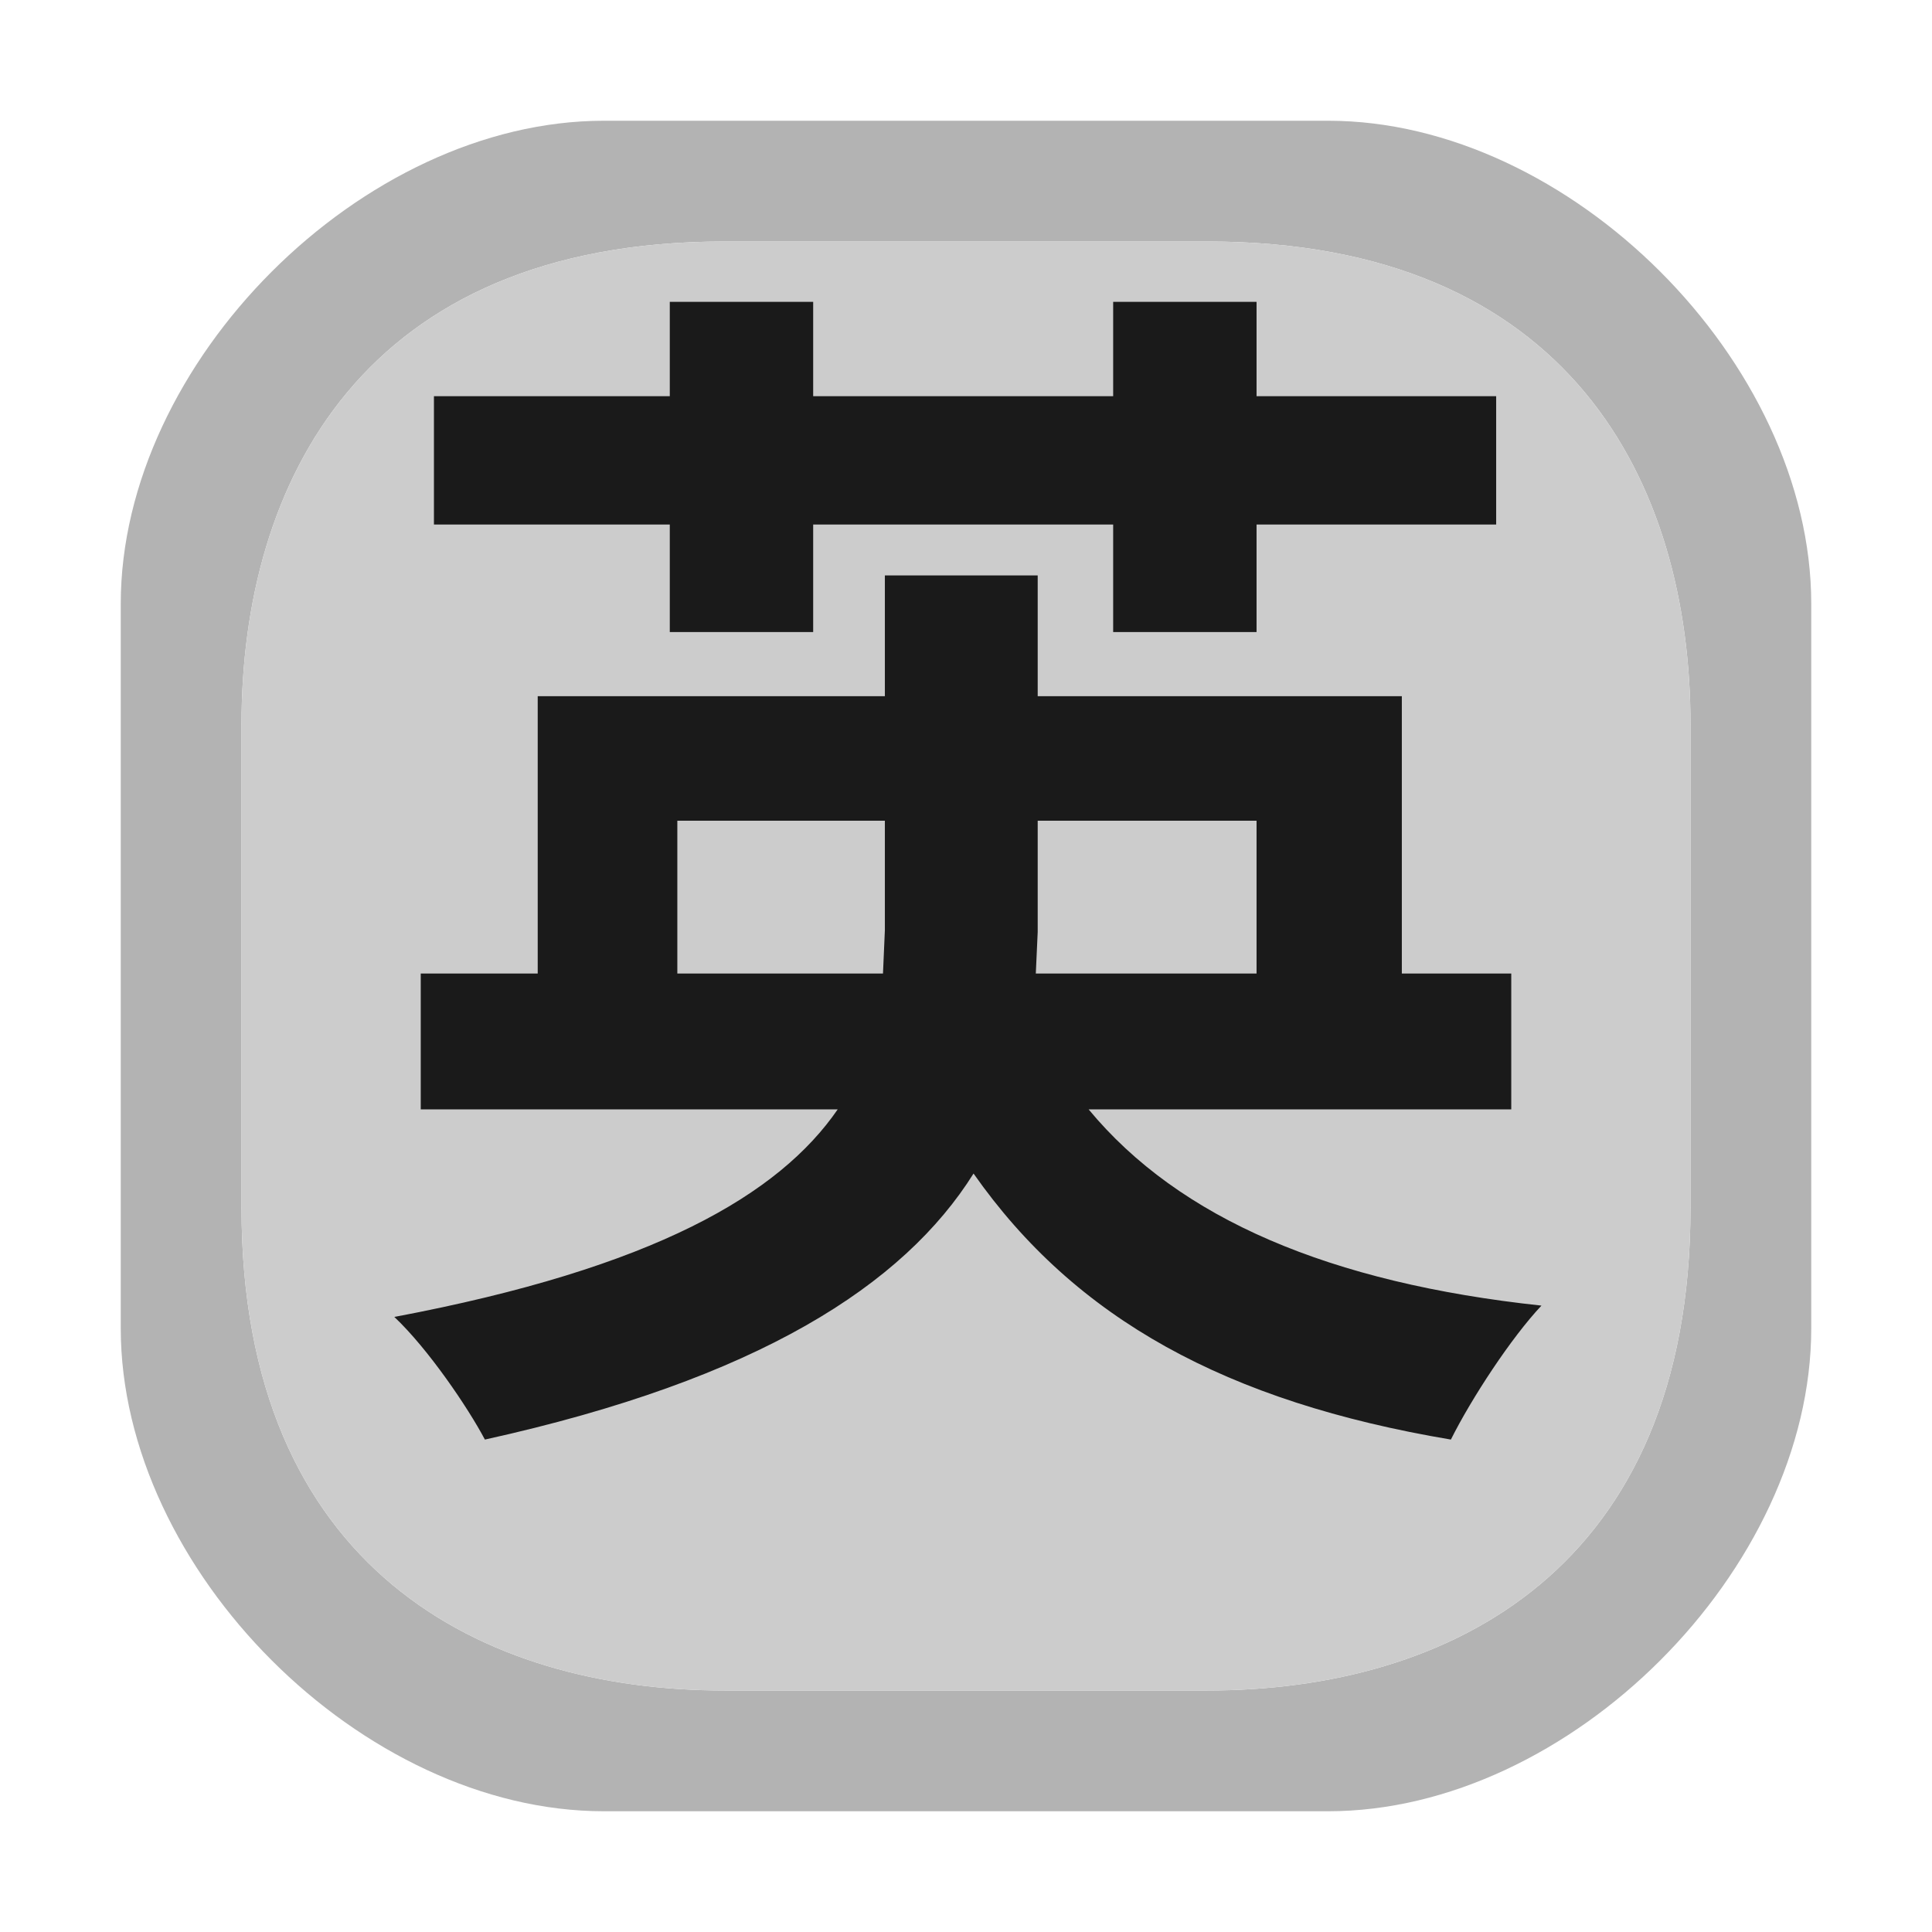
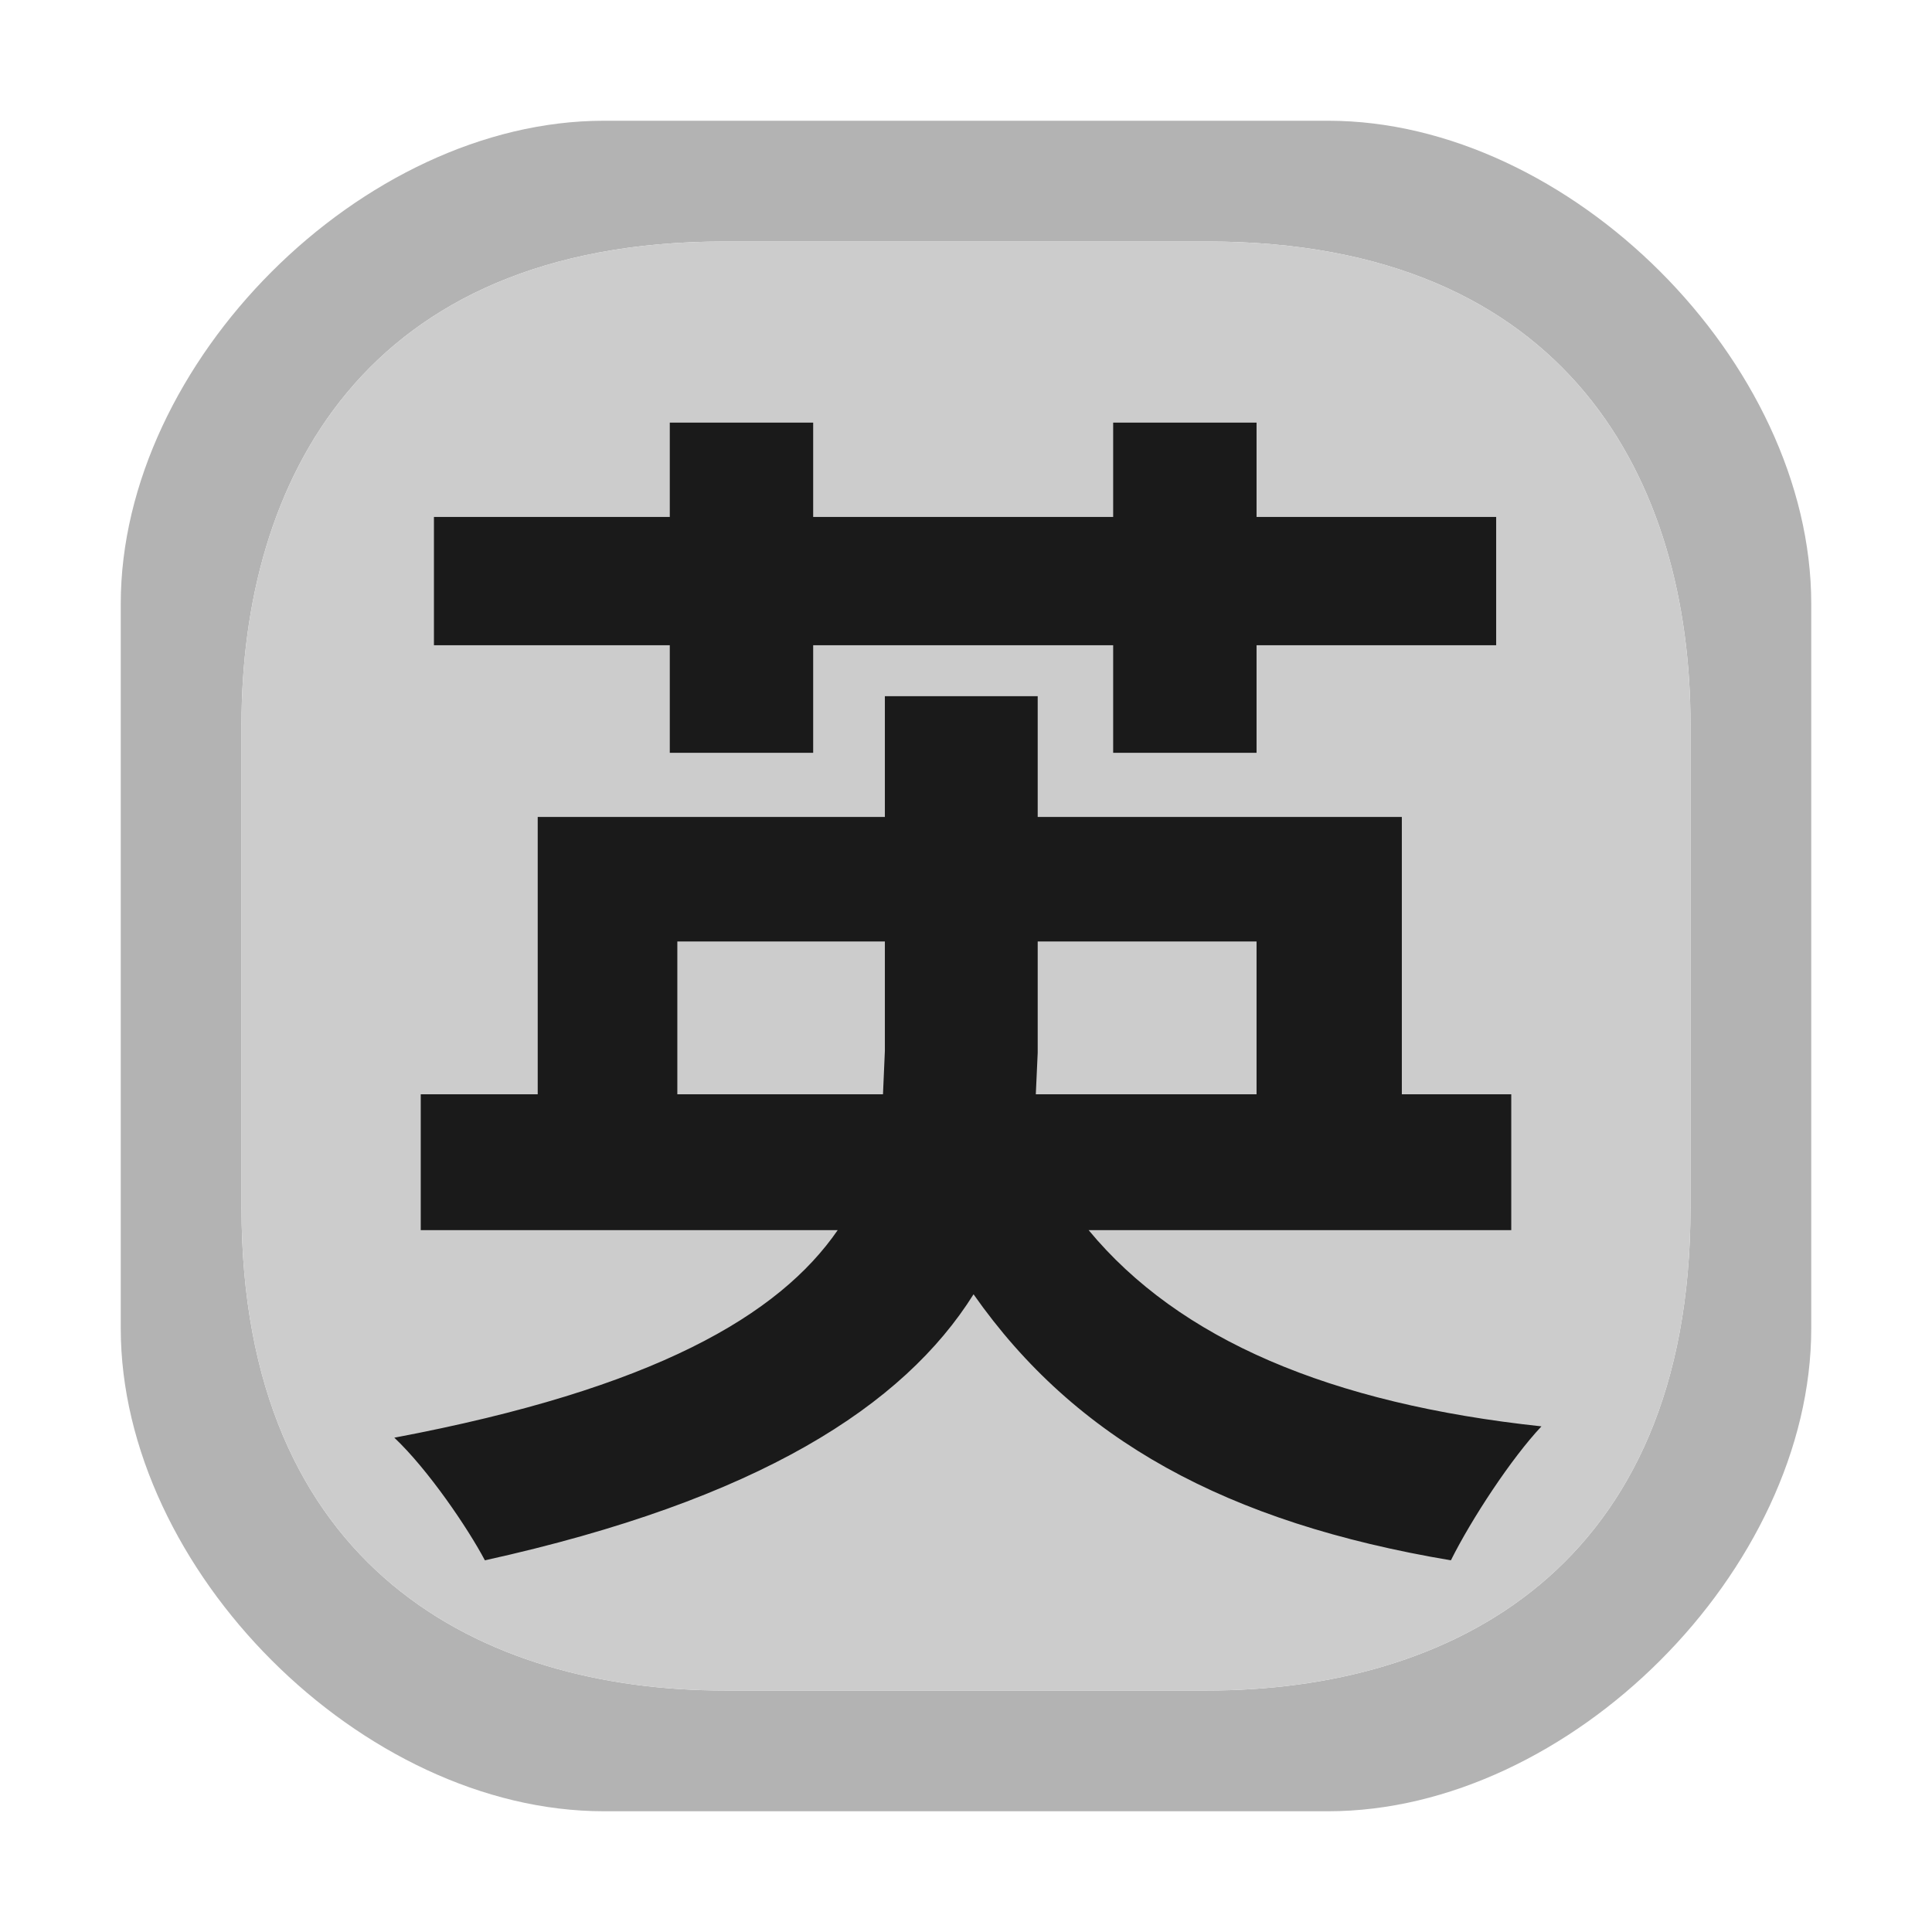
<svg xmlns="http://www.w3.org/2000/svg" width="16px" height="16px" id="svg2985" version="1.1">
  <defs id="defs2987" />
  <g id="layer1">
    <path style="font-size:medium;font-style:normal;font-variant:normal;font-weight:normal;font-stretch:normal;text-indent:0;text-align:start;text-decoration:none;line-height:normal;letter-spacing:normal;word-spacing:normal;text-transform:none;direction:ltr;block-progression:tb;writing-mode:lr-tb;text-anchor:start;baseline-shift:baseline;color:#1a1a1a;fill:#b3b3b3;fill-opacity:1;stroke:none;stroke-width:1px;marker:none;visibility:visible;display:inline;overflow:visible;enable-background:accumulate;font-family:Sans;-inkscape-font-specification:Sans" d="m 1,5 0,6 c 0,2 2,4 4,4 l 6,0 c 2,0 4,-2 4,-4 L 15,5 C 15,3 13,1 11,1 L 5,1 C 3,1 1,3 1,5 z M 2,6 C 2,4 3,2 6,2 l 4,0 c 3,0 4,2 4,4 l 0,4 c 0,3 -2,4 -4,4 L 6,14 C 4,14 2,13 2,10 z" id="path3795" />
    <path style="font-size:medium;font-style:normal;font-variant:normal;font-weight:normal;font-stretch:normal;text-indent:0;text-align:start;text-decoration:none;line-height:normal;letter-spacing:normal;word-spacing:normal;text-transform:none;direction:ltr;block-progression:tb;writing-mode:lr-tb;text-anchor:start;baseline-shift:baseline;color:#1a1a1a;fill:#cccccc;fill-opacity:1;stroke:none;stroke-width:1px;marker:none;visibility:visible;display:inline;overflow:visible;enable-background:accumulate;font-family:Sans;-inkscape-font-specification:Sans" d="M 2,6 C 2,4 3,2 6,2 l 4,0 c 3,0 4,2 4,4 l 0,4 c 0,3 -2,4 -4,4 L 6,14 C 4,14 2,13 2,10 z" id="path3795-8" />
-     <text xml:space="preserve" style="font-size:10px;font-style:normal;font-variant:normal;font-weight:bold;font-stretch:normal;line-height:125%;letter-spacing:0px;word-spacing:0px;fill:#1a1a1a;fill-opacity:1;stroke:none;font-family:Noto Sans Mono CJK KR;-inkscape-font-specification:Sans Bold" x="3" y="11" id="text2987">
-       <tspan id="tspan2989" x="3" y="11">英</tspan>
+     <text xml:space="preserve" style="font-size:10px;font-style:normal;font-variant:normal;font-weight:bold;font-stretch:normal;line-height:125%;letter-spacing:0px;word-spacing:0px;fill:#1a1a1a;fill-opacity:1;stroke:none;font-family:Noto Sans Mono CJK KR;-inkscape-font-specification:Sans Bold" x="3" y="12" id="text2987">
+       <tspan id="tspan2989" x="3" y="12">英</tspan>
    </text>
  </g>
</svg>
